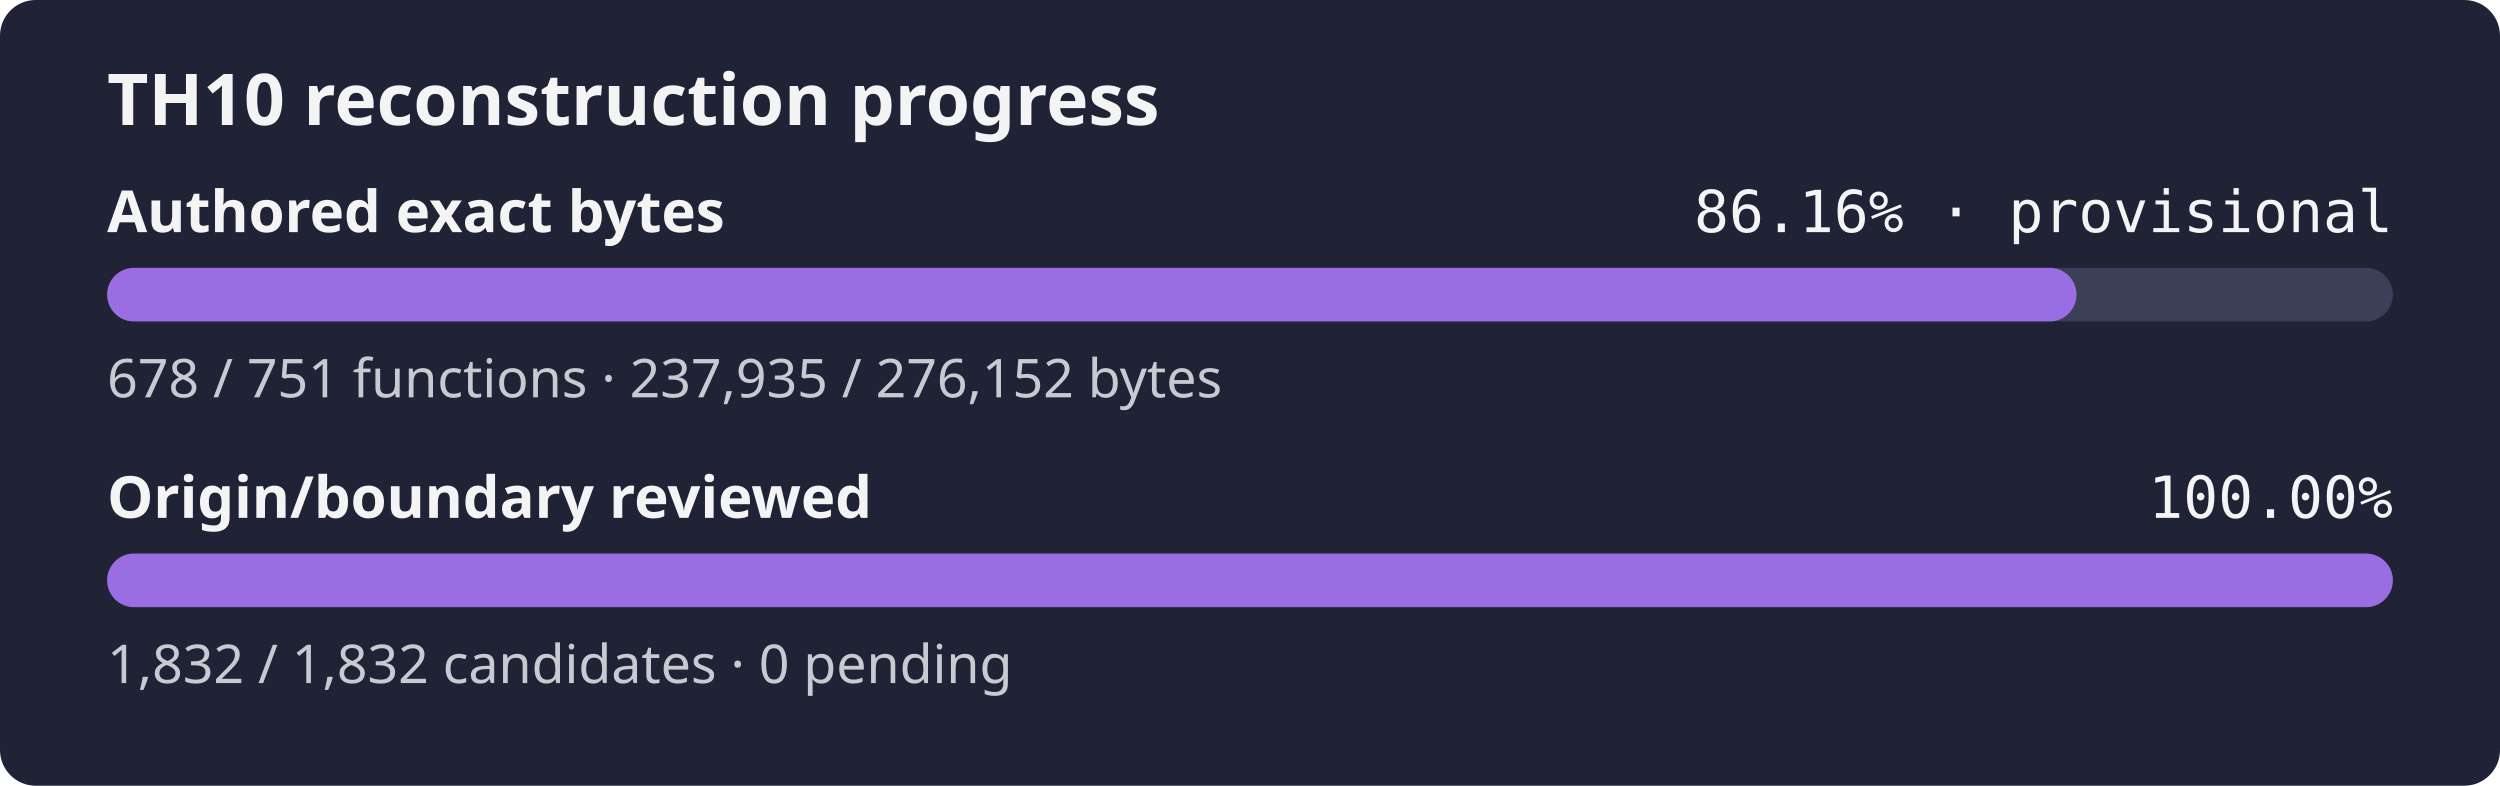
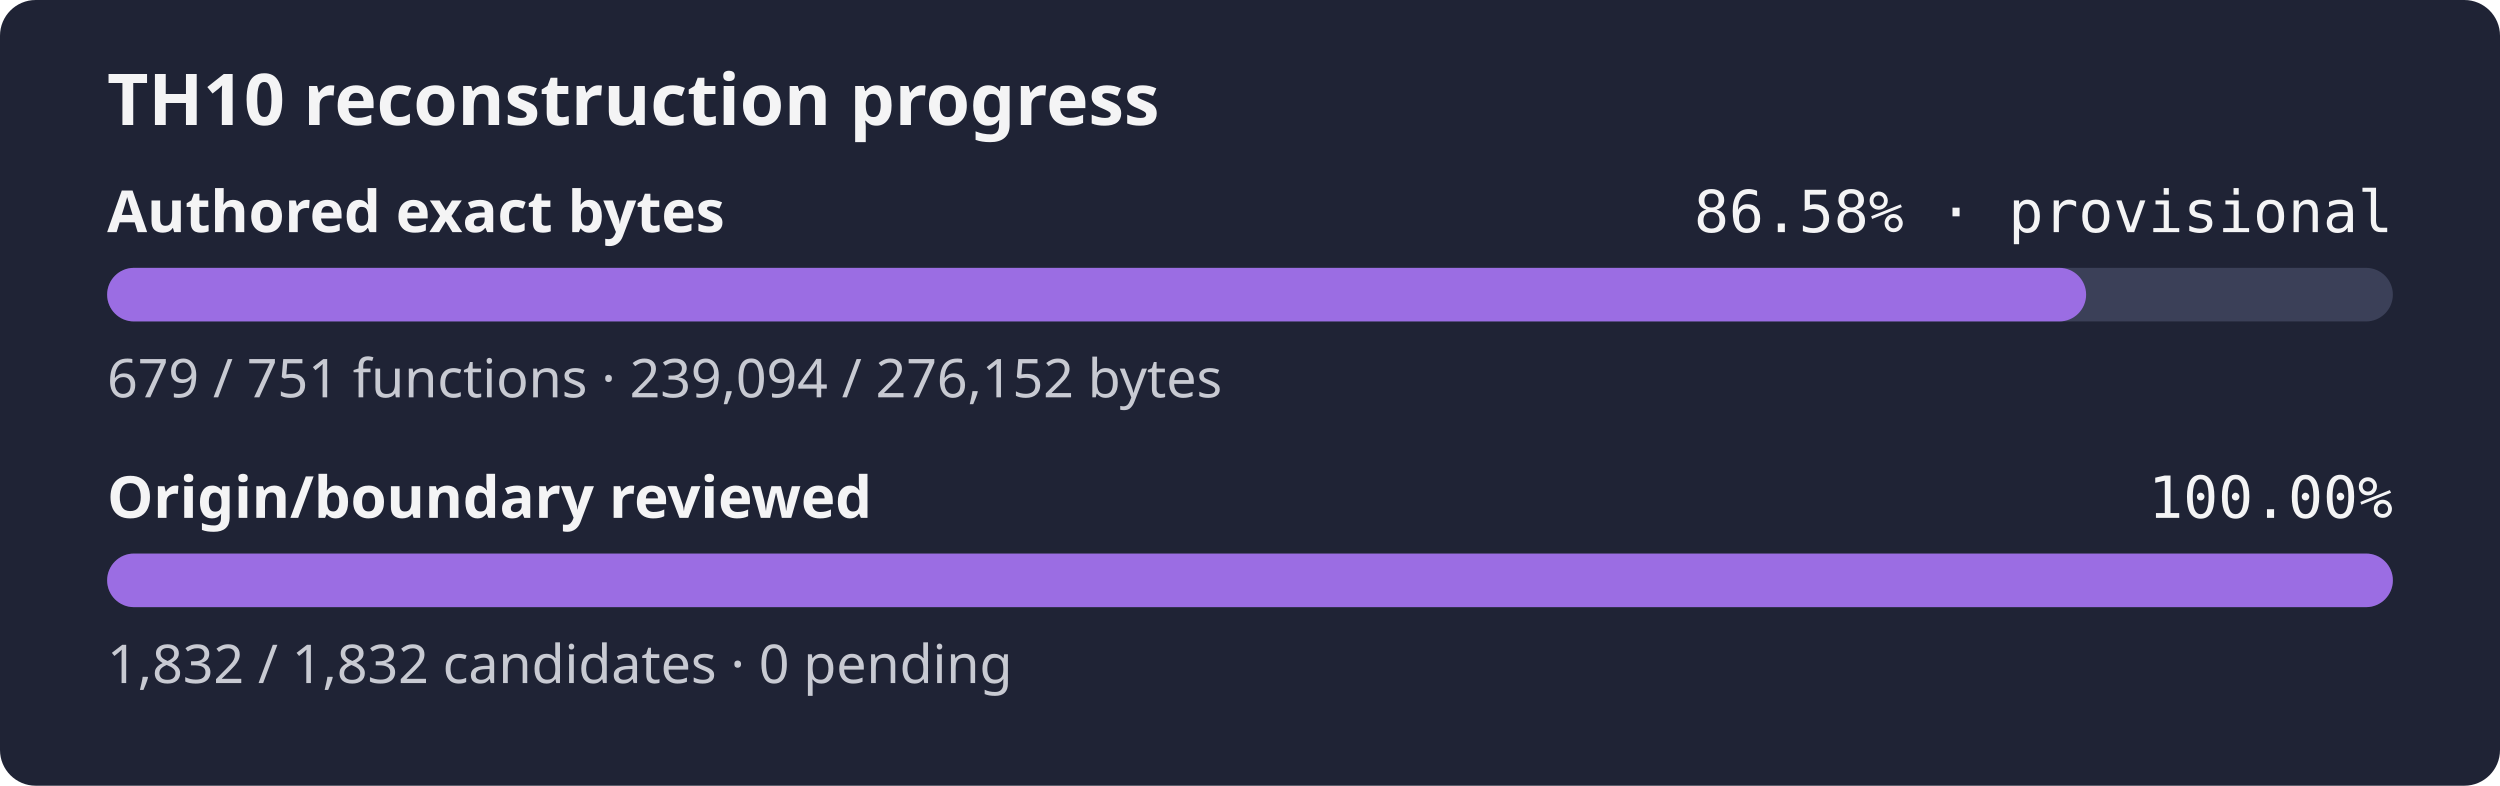
- <svg xmlns="http://www.w3.org/2000/svg" width="560" height="176" role="img" aria-label="TH10 reconstruction progress: currently classified authored bytes 86.16% exact, provisional inventory, origin and boundary review 100.00%">
+ <svg xmlns="http://www.w3.org/2000/svg" width="560" height="176" role="img" aria-label="TH10 reconstruction progress: currently classified authored bytes 86.58% exact, provisional inventory, origin and boundary review 100.00%">
  <rect width="560" height="176" rx="8" fill="#1f2335" />
  <text x="24" y="28" fill="#f4f4f5" font-family="sans-serif" font-size="16" font-weight="600">TH10 reconstruction progress</text>
  <text x="24" y="52" fill="#f4f4f5" font-family="sans-serif" font-size="13" font-weight="600">Authored exact bytes</text>
-   <text x="536" y="52" fill="#f4f4f5" text-anchor="end" font-family="monospace" font-size="13">86.16% · provisional</text>
+   <text x="536" y="52" fill="#f4f4f5" text-anchor="end" font-family="monospace" font-size="13">86.58% · provisional</text>
  <rect x="24" y="60" width="512" height="12" rx="6" fill="#3b4058" />
-   <rect x="24" y="60" width="441.14" height="12" rx="6" fill="#9b6de3" />
-   <text x="24" y="89" fill="#c8cad2" font-family="sans-serif" font-size="12">678 / 751 functions · 237,935 / 276,152 bytes</text>
+   <rect x="24" y="60" width="443.29" height="12" rx="6" fill="#9b6de3" />
+   <text x="24" y="89" fill="#c8cad2" font-family="sans-serif" font-size="12">679 / 751 functions · 239,094 / 276,152 bytes</text>
  <text x="24" y="116" fill="#f4f4f5" font-family="sans-serif" font-size="13" font-weight="600">Origin/boundary reviewed</text>
  <text x="536" y="116" fill="#f4f4f5" text-anchor="end" font-family="monospace" font-size="13">100.00%</text>
  <rect x="24" y="124" width="512" height="12" rx="6" fill="#3b4058" />
  <rect x="24" y="124" width="512.00" height="12" rx="6" fill="#9b6de3" />
  <text x="24" y="153" fill="#c8cad2" font-family="sans-serif" font-size="12">1,832 / 1,832 candidates · 0 pending</text>
</svg>
